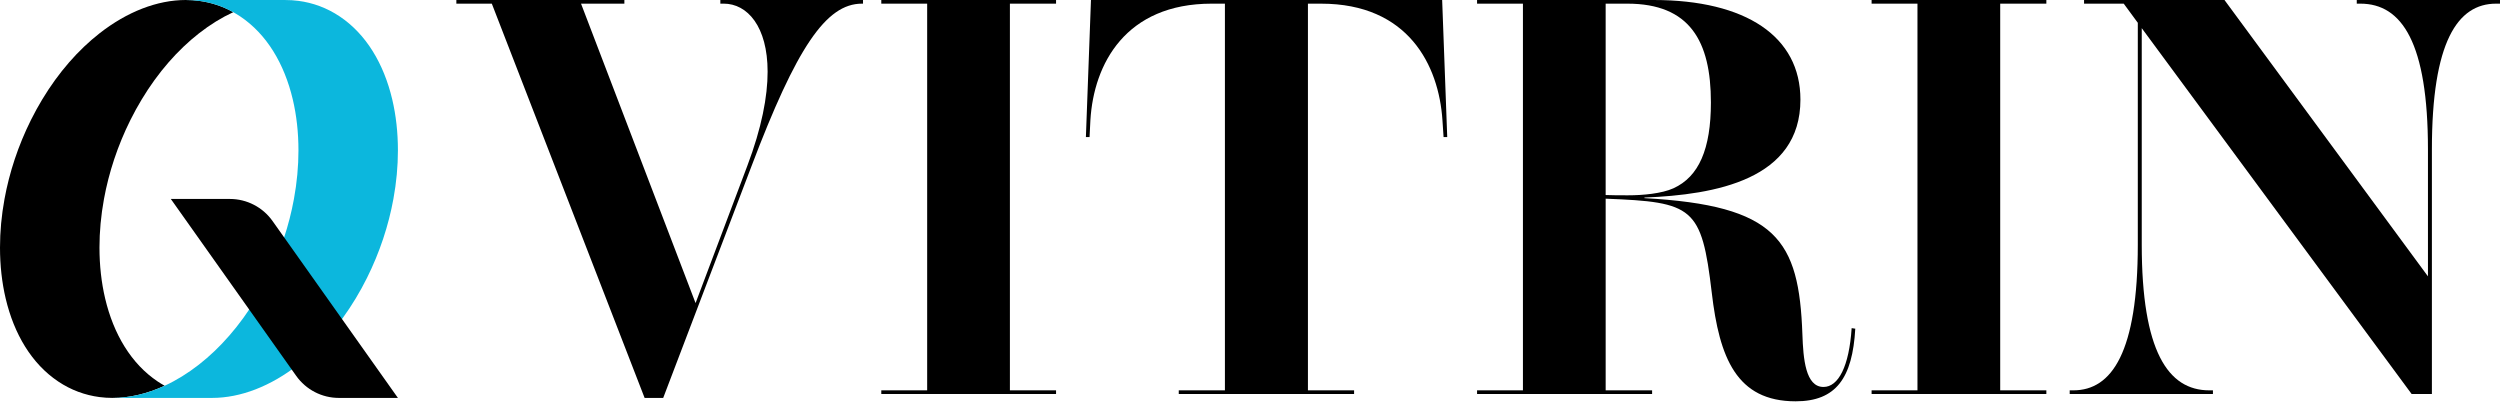
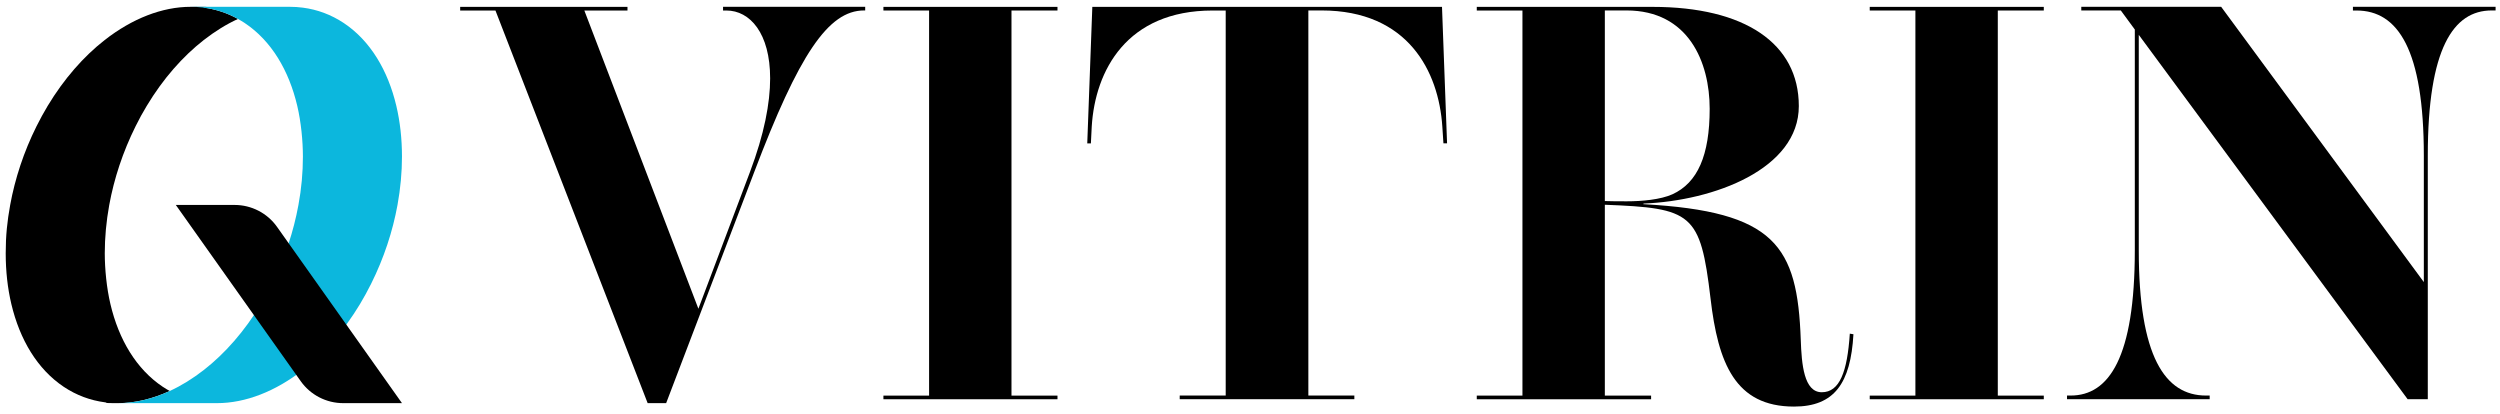
- <svg xmlns="http://www.w3.org/2000/svg" id="Layer_2" data-name="Layer 2" viewBox="0 0 2283.57 366.57">
-   <defs>
-     <style>
-       .cls-1 {
-         fill: #0cb7dd;
-       }
-     </style>
-   </defs>
-   <g id="Layer_1-2" data-name="Layer 1">
-     <g>
-       <g>
-         <path d="M657.97,0h130.33v3.34h-1.03c-32.9,0-59.9,40.62-100.77,148.32l-80.72,211.82h-16.97L449.24,3.34h-32.39V0h153.47v3.34h-39.59l104.62,273.51,47.3-125.45c13.11-34.7,18.51-63.24,18.51-85.86,0-41.39-18.51-62.21-40.1-62.21h-3.08V0Z" />
-         <path d="M922.47,3.34v353.2h42.16v3.34h-159.63v-3.34h41.9V3.34h-41.9V0h159.63v3.34h-42.16Z" />
-         <path d="M1317.31,0l4.63,125.19h-3.34l-1.03-15.42c-3.34-50.38-31.36-106.42-110.79-106.42h-12.08v353.2h42.16v3.34h-160.15v-3.34h42.16V3.34h-12.08c-78.66,0-107.71,55.01-110.79,106.42l-.77,15.42h-3.34l4.63-125.19h320.81Z" />
-         <path d="M1694.67,300.25c-2.57,44.99-17.48,66.32-54.5,66.32-53.98,0-69.66-39.84-76.6-99.23-9.25-78.4-16.97-82.77-96.91-85.86v175.06h42.42v3.34h-159.89v-3.34h41.9V3.34h-41.9V0h161.18c84.57,0,134.19,33.42,134.19,91,0,73-77.38,86.89-142.67,89.46.51,0,.26.51,0,.51,121.08,6.68,141.38,38.04,144.47,124.42.77,22.36,2.83,48.07,19.28,48.07,13.62,0,23.39-18.77,25.71-53.73l3.34.51ZM1466.65,178.14c6.17.26,12.6.26,20.31.26,13.62,0,30.85-1.54,41.64-6.43,23.14-10.54,34.19-35.73,34.19-78.4,0-56.04-19.28-90.23-76.35-90.23h-19.79v174.8Z" />
-         <path d="M1827.04,3.34v353.2h42.16v3.34h-159.63v-3.34h41.9V3.34h-41.9V0h159.63v3.34h-42.16Z" />
-         <path d="M2152.73,0h130.84v3.34h-3.6c-35.22,0-58.61,34.96-58.61,133.16v223.39h-18.51L1956.33,25.71v197.68c0,97.17,23.91,133.16,61.69,133.16h3.34v3.34h-130.84v-3.34h3.34c35.22,0,58.87-34.96,58.87-133.16V20.82l-12.85-17.48h-36.25V0h128.27l185.86,252.43v-115.93c0-97.17-23.65-133.16-61.69-133.16h-3.34V0Z" />
-       </g>
-       <g>
-         <path d="M213.08,11.12c-10.67,4.91-21.19,11.39-31.35,19.35-19.35,15.12-37.34,35.53-52.31,60.4-3.6,5.97-7.03,12.2-10.26,18.67-11.75,23.55-19.76,48.08-24.18,72.2-2.76,15.05-4.12,29.96-4.12,44.36,0,16.28,1.74,31.94,5.17,46.5,7.69,32.64,23.88,59.73,47.99,75.86,2.09,1.39,4.21,2.69,6.36,3.88-15.81,7.29-31.91,11.12-47.54,11.12-4.03,0-8.03-.25-11.98-.77-13.23-1.73-25.97-6.39-37.7-14.23-24.11-16.13-40.3-43.22-47.99-75.86-3.43-14.56-5.17-30.22-5.17-46.5,0-14.41,1.36-29.31,4.12-44.36,4.42-24.12,12.43-48.65,24.18-72.2,3.23-6.48,6.65-12.7,10.26-18.67,14.98-24.87,32.96-45.27,52.31-60.39C116.07,10.76,143.58,0,169.76,0c4.03,0,8.03.25,11.98.77,10.88,1.42,21.43,4.82,31.35,10.35Z" />
-         <path class="cls-1" d="M363.47,137.37c0,14.41-1.36,29.31-4.13,44.37-4.41,24.12-12.42,48.65-24.17,72.19-3.23,6.48-6.65,12.7-10.26,18.67-14.98,24.87-32.96,45.27-52.31,60.39-25.21,19.72-52.72,30.48-78.89,30.48h-90.86c15.63,0,31.73-3.84,47.54-11.12,10.67-4.91,21.2-11.4,31.36-19.35,19.35-15.12,37.33-35.52,52.31-60.39,3.6-5.97,7.03-12.2,10.26-18.67,11.75-23.54,19.76-48.07,24.17-72.19,2.77-15.06,4.13-29.96,4.13-44.37,0-16.28-1.74-31.94-5.17-46.5-7.69-32.64-23.88-59.73-47.99-75.86-2.09-1.39-4.21-2.69-6.36-3.88-9.92-5.52-20.46-8.93-31.35-10.35-3.96-.52-7.95-.77-11.98-.77h90.86c4.03,0,8.03.25,11.98.77,13.24,1.73,25.97,6.39,37.7,14.23,24.11,16.13,40.3,43.22,47.99,75.86,3.43,14.56,5.17,30.22,5.17,46.5Z" />
-         <path d="M363.47,363.47h-53.93c-15.5,0-30.03-7.51-38.99-20.16l-114.52-161.58h53.93c15.5,0,30.03,7.51,38.99,20.16l114.52,161.58Z" />
-       </g>
-     </g>
+ <svg xmlns="http://www.w3.org/2000/svg" id="Layer_1" version="1.1" viewBox="0 0 3853.5 637.5">
+   <g>
+     <path d="M1114.6,10.5h219v5.6h-1.7c-55.3,0-100.7,68.3-169.4,249.3l-135.7,356h-28.5L763.7,16.2h-54.4v-5.6h257.9v5.6h-66.5l175.8,459.7,79.5-210.8c22-58.3,31.1-106.3,31.1-144.3,0-69.6-31.1-104.6-67.4-104.6h-5.2v-5.6Z" />
+     <path d="M1559.1,16.2v593.6h70.9v5.6h-268.3v-5.6h70.4V16.2h-70.4v-5.6h268.3v5.6h-70.9Z" />
+     <path d="M2222.7,10.5l7.8,210.4h-5.6l-1.7-25.9c-5.6-84.7-52.7-178.9-186.2-178.9h-20.3v593.6h70.9v5.6h-269.2v-5.6h70.9V16.2h-20.3c-132.2,0-181,92.5-186.2,178.9l-1.3,25.9h-5.6l7.8-210.4h539.2Z" />
+     <path d="M2856.9,515.2c-4.3,75.6-29.4,111.5-91.6,111.5-90.7,0-117.1-67-128.7-166.8-15.6-131.8-28.5-139.1-162.9-144.3v294.2h71.3v5.6h-268.7v-5.6h70.4V16.2h-70.4v-5.6h270.9c142.1,0,225.5,56.2,225.5,152.9s-130,146-239.8,150.3c.9,0,.4.9,0,.9,203.5,11.2,237.6,63.9,242.8,209.1,1.3,37.6,4.8,80.8,32.4,80.8s39.3-31.5,43.2-90.3l5.6.9ZM2473.7,309.9c10.4.4,21.2.4,34.1.4,22.9,0,51.8-2.6,70-10.8,38.9-17.7,57.5-60.1,57.5-131.8s-32.4-151.6-128.3-151.6h-33.3v293.8Z" />
+     <path d="M3079.4,16.2v593.6h70.9v5.6h-268.3v-5.6h70.4V16.2h-70.4v-5.6h268.3v5.6h-70.9Z" />
+     <path d="M3626.8,10.5h219.9v5.6h-6c-59.2,0-98.5,58.8-98.5,223.8v375.4h-31.1L3296.7,53.7v332.2c0,163.3,40.2,223.8,103.7,223.8h5.6v5.6h-219.9v-5.6h5.6c59.2,0,98.9-58.8,98.9-223.8V45.5l-21.6-29.4h-60.9v-5.6h215.6l312.4,424.3v-194.8c0-163.3-39.7-223.8-103.7-223.8h-5.6v-5.6Z" />
+   </g>
+   <g>
+     <path d="M366.8,29.2c-17.9,8.2-35.6,19.2-52.7,32.5-32.5,25.4-62.8,59.7-87.9,101.5-6.1,10-11.8,20.5-17.2,31.4-19.7,39.6-33.2,80.8-40.6,121.3-4.6,25.3-6.9,50.3-6.9,74.6s2.9,53.7,8.7,78.2c12.9,54.9,40.1,100.4,80.7,127.5,3.5,2.3,7.1,4.5,10.7,6.5-26.6,12.2-53.6,18.7-79.9,18.7s-13.5-.4-20.1-1.3c-22.2-2.9-43.6-10.7-63.4-23.9-40.5-27.1-67.7-72.6-80.7-127.5-5.8-24.5-8.7-50.8-8.7-78.2s2.3-49.3,6.9-74.6c7.4-40.5,20.9-81.8,40.6-121.3,5.4-10.9,11.2-21.3,17.2-31.4,25.2-41.8,55.4-76.1,87.9-101.5C203.8,28.6,250,10.5,294,10.5s13.5.4,20.1,1.3c18.3,2.4,36,8.1,52.7,17.4Z" />
+     <path d="M619.6,241.4c0,24.2-2.3,49.3-6.9,74.6-7.4,40.5-20.9,81.8-40.6,121.3-5.4,10.9-11.2,21.3-17.2,31.4-25.2,41.8-55.4,76.1-87.9,101.5-42.4,33.1-88.6,51.2-132.6,51.2h-152.7c26.3,0,53.3-6.4,79.9-18.7,17.9-8.2,35.6-19.2,52.7-32.5,32.5-25.4,62.7-59.7,87.9-101.5,6.1-10,11.8-20.5,17.2-31.4,19.7-39.6,33.2-80.8,40.6-121.3,4.7-25.3,6.9-50.4,6.9-74.6s-2.9-53.7-8.7-78.2c-12.9-54.9-40.1-100.4-80.7-127.5-3.5-2.3-7.1-4.5-10.7-6.5-16.7-9.3-34.4-15-52.7-17.4-6.7-.9-13.4-1.3-20.1-1.3h152.7c6.8,0,13.5.4,20.1,1.3,22.3,2.9,43.6,10.7,63.4,23.9,40.5,27.1,67.7,72.6,80.7,127.5,5.8,24.5,8.7,50.8,8.7,78.2Z" fill="#0cb7dd" />
+     <path d="M619.6,621.4h-90.6c-26,0-50.5-12.6-65.5-33.9l-192.5-271.6h90.6c26,0,50.5,12.6,65.5,33.9l192.5,271.6Z" />
  </g>
</svg>
